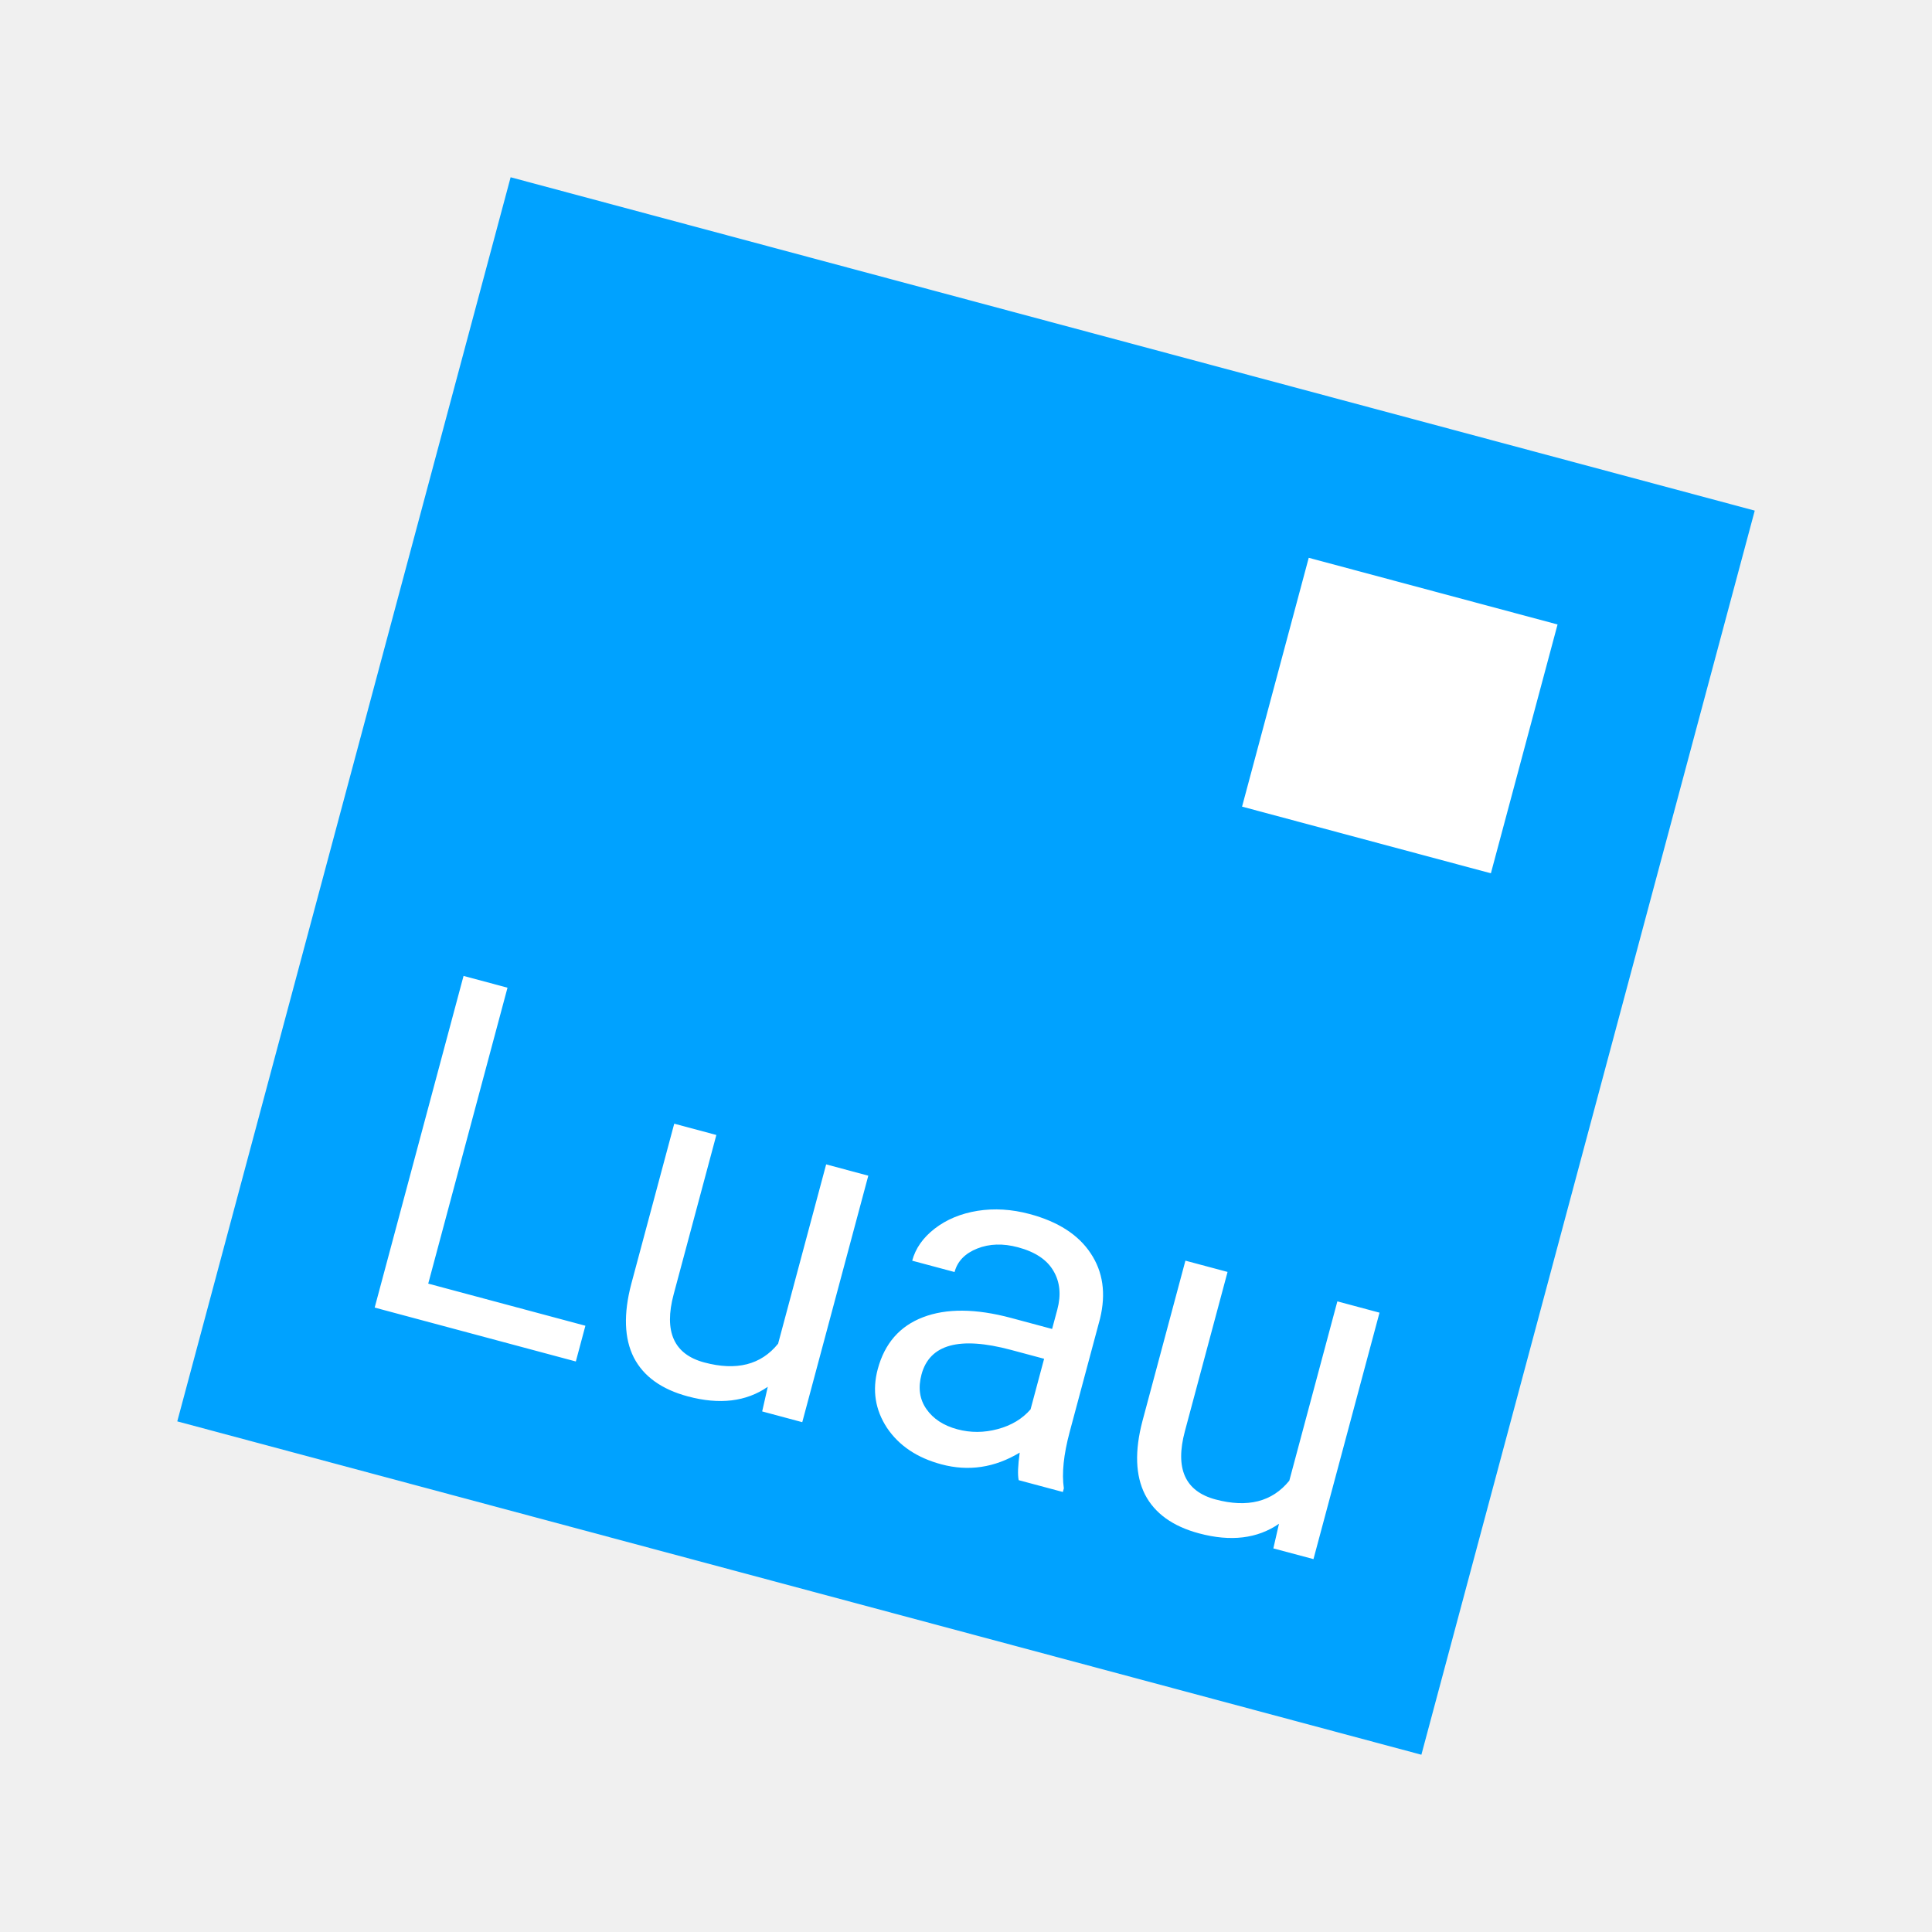
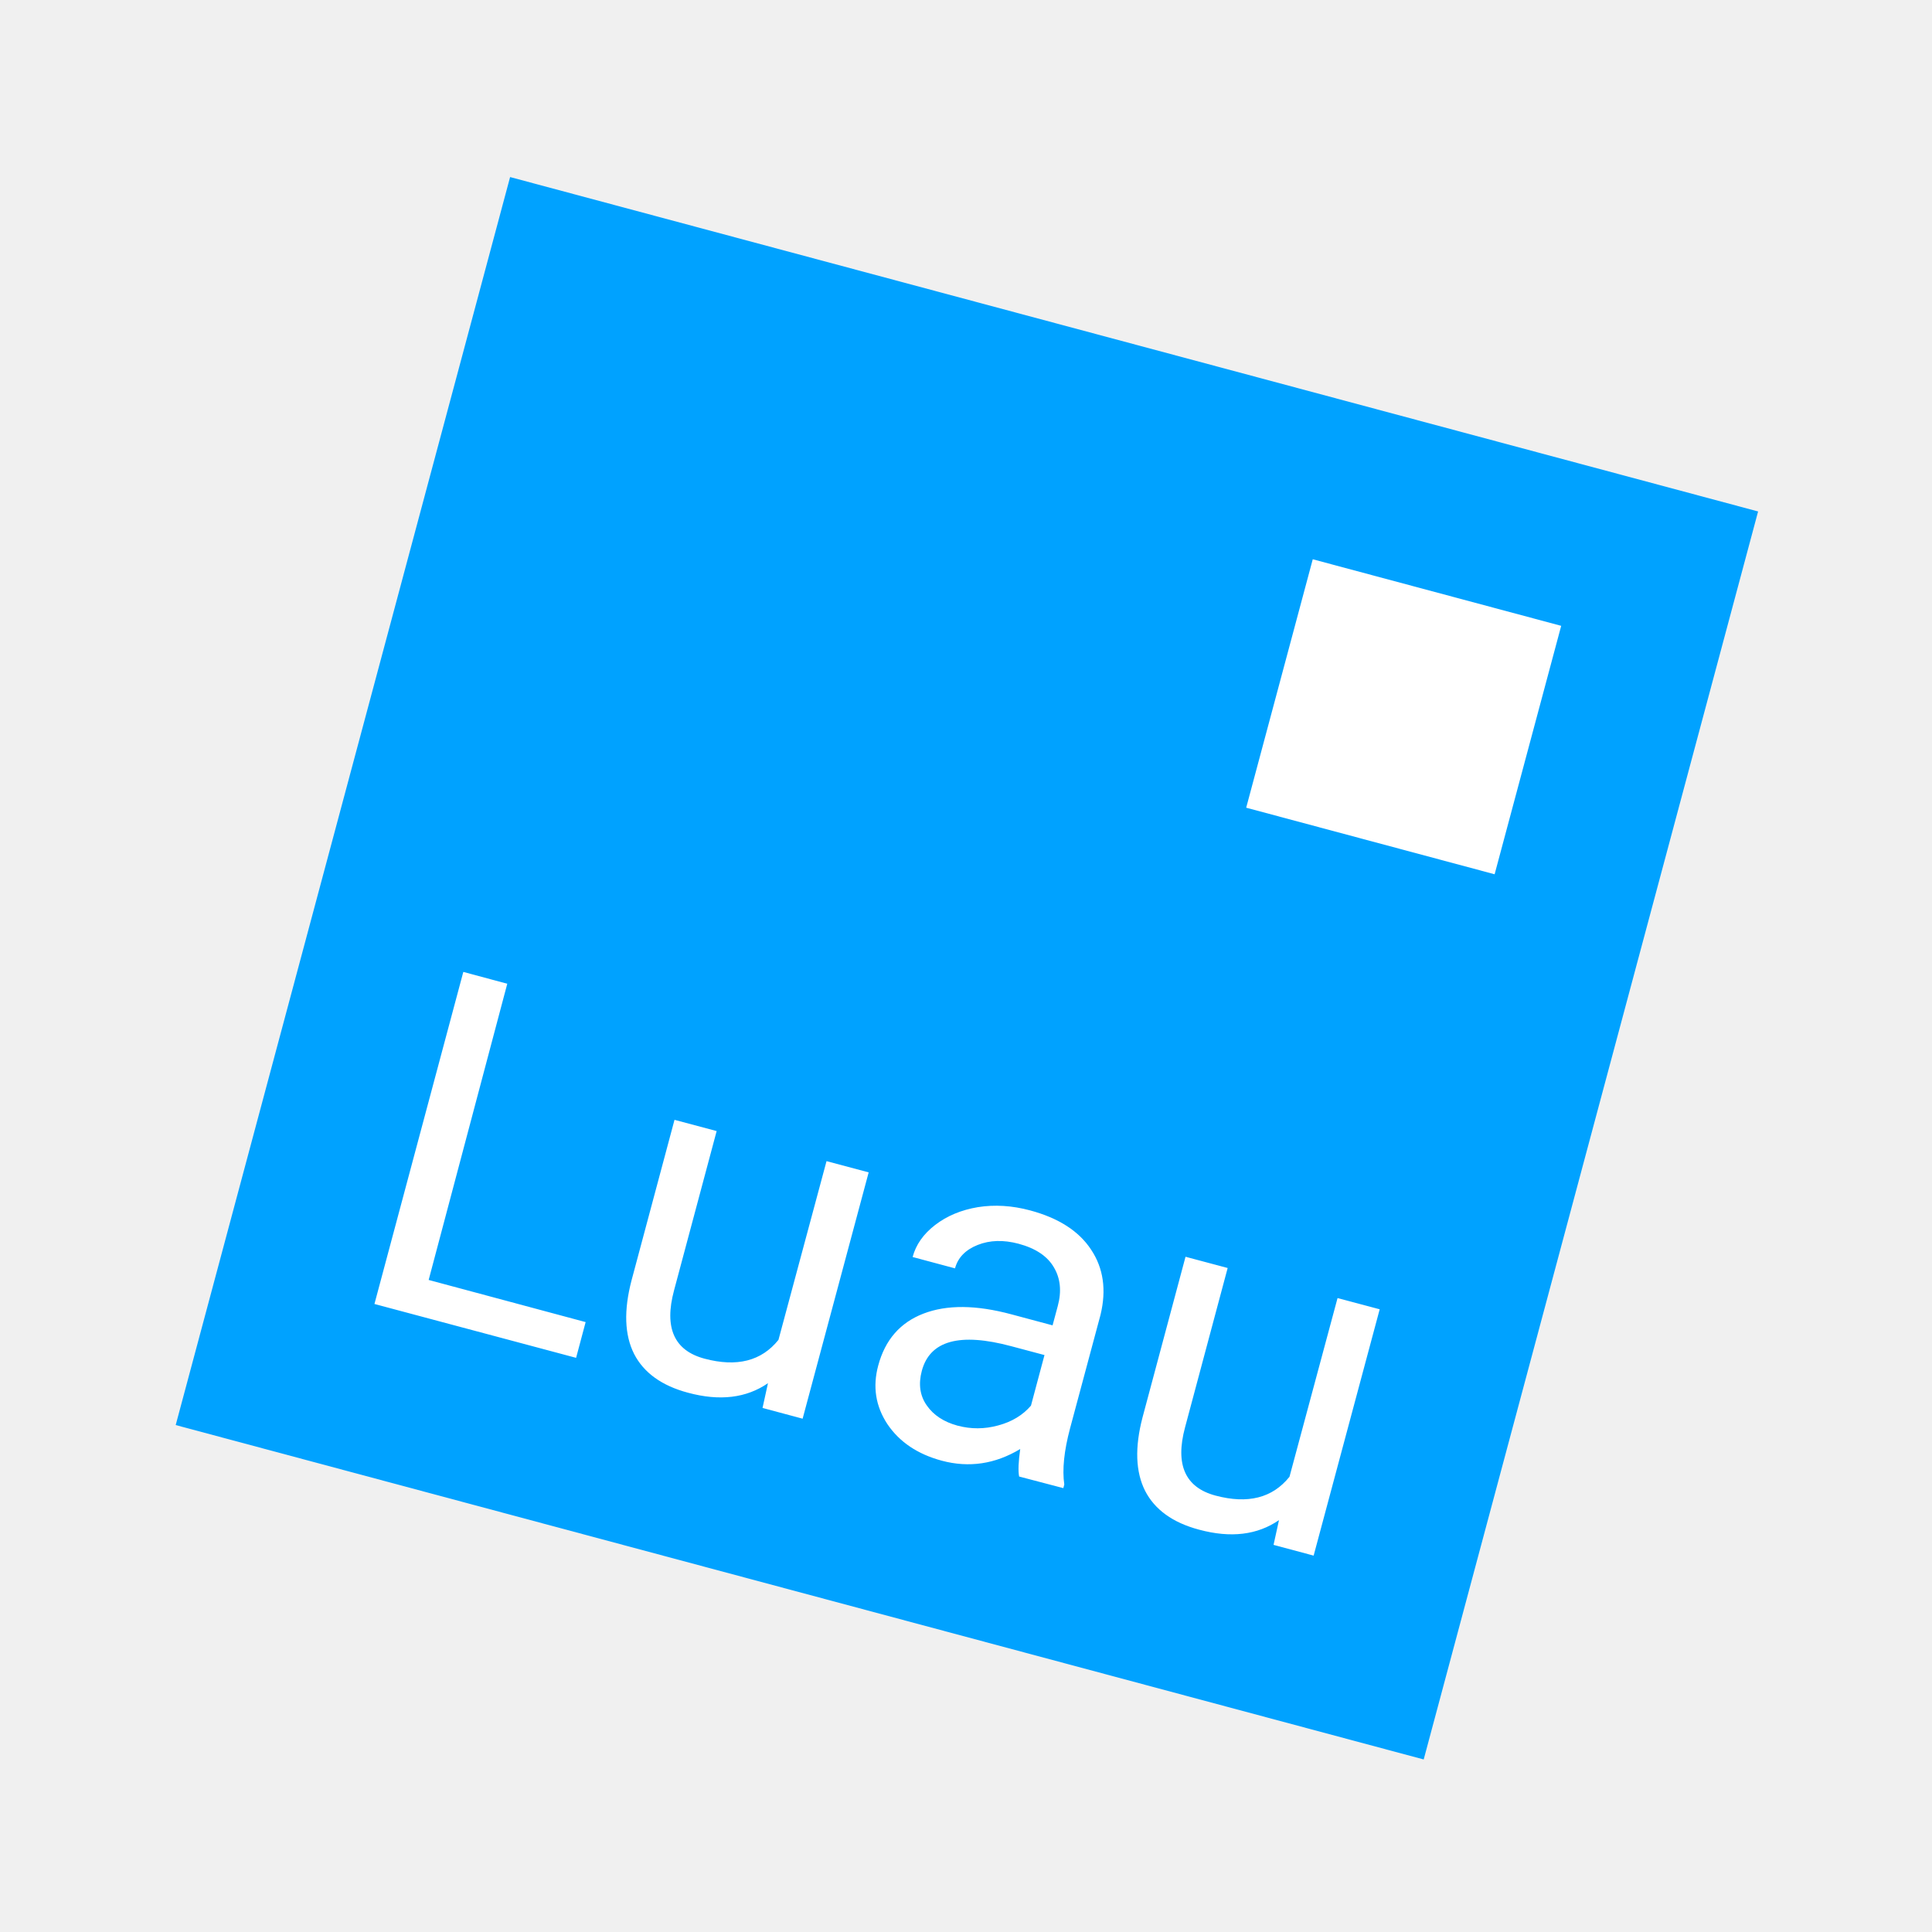
- <svg xmlns="http://www.w3.org/2000/svg" width="60" height="60" viewBox="0 0 60 60" fill="none">
-   <rect x="15.858" y="5.505" width="40" height="40" transform="rotate(15 15.8579 5.5051)" fill="#00A2FF" />
-   <rect x="40.644" y="17.323" width="8" height="8" transform="rotate(15 40.6438 17.3228)" fill="white" />
-   <path d="M13.299 39.864L18.18 41.172L17.883 42.282L11.636 40.608L14.396 30.308L15.761 30.674L13.299 39.864ZM23.844 43.068C23.174 43.531 22.347 43.63 21.361 43.366C20.545 43.147 19.986 42.745 19.683 42.158C19.386 41.568 19.36 40.808 19.604 39.877L20.939 34.897L22.247 35.248L20.922 40.193C20.611 41.353 20.928 42.059 21.871 42.312C22.871 42.58 23.636 42.386 24.165 41.729L25.657 36.161L26.966 36.512L24.915 44.167L23.67 43.833L23.844 43.068ZM31.636 45.968C31.601 45.796 31.612 45.511 31.668 45.112C30.89 45.581 30.079 45.702 29.235 45.476C28.48 45.274 27.917 44.895 27.545 44.341C27.179 43.782 27.084 43.176 27.259 42.52C27.473 41.723 27.94 41.186 28.662 40.909C29.389 40.629 30.302 40.636 31.401 40.93L32.674 41.272L32.836 40.67C32.958 40.213 32.919 39.813 32.717 39.471C32.517 39.124 32.15 38.879 31.617 38.736C31.15 38.611 30.727 38.624 30.348 38.775C29.969 38.926 29.734 39.169 29.645 39.504L28.329 39.152C28.431 38.77 28.664 38.438 29.028 38.156C29.397 37.871 29.841 37.687 30.359 37.603C30.881 37.52 31.421 37.554 31.977 37.703C32.859 37.939 33.491 38.346 33.872 38.923C34.255 39.496 34.352 40.172 34.163 40.95L33.219 44.473C33.031 45.176 32.971 45.759 33.039 46.222L33.008 46.335L31.636 45.968ZM29.731 44.388C30.142 44.498 30.559 44.496 30.984 44.382C31.409 44.269 31.749 44.064 32.005 43.769L32.426 42.198L31.4 41.923C29.797 41.494 28.869 41.748 28.618 42.687C28.508 43.097 28.558 43.455 28.77 43.759C28.982 44.063 29.302 44.273 29.731 44.388ZM39.72 47.322C39.05 47.785 38.222 47.884 37.236 47.62C36.421 47.401 35.861 46.999 35.558 46.412C35.261 45.822 35.235 45.062 35.48 44.131L36.814 39.151L38.123 39.501L36.798 44.447C36.487 45.607 36.803 46.313 37.746 46.566C38.746 46.834 39.511 46.639 40.041 45.983L41.533 40.415L42.842 40.766L40.791 48.42L39.545 48.087L39.72 47.322Z" fill="white" />
+ <svg xmlns="http://www.w3.org/2000/svg" width="16" height="16" fill="none" version="1.1" viewBox="0 0 16 16">
+   <g stroke-width=".267">
+     <rect transform="rotate(15)" x="4.46" y=".323" width="10.7" height="10.7" fill="#00a2ff" />
+     <rect transform="rotate(15)" x="11.7" y="1.66" width="2.13" height="2.13" fill="#fff" />
+     <path d="m3.55 10.6 1.3 0.349-0.079 0.296-1.67-0.446 0.736-2.75 0.364 0.098zm2.81 0.855c-0.179 0.123-0.399 0.15-0.662 0.079-0.218-0.058-0.367-0.166-0.447-0.322-0.079-0.157-0.086-0.36-0.021-0.608l0.356-1.33 0.349 0.093-0.353 1.32c-0.083 0.309 0.001 0.498 0.253 0.565 0.267 0.071 0.471 0.02 0.612-0.156l0.398-1.48 0.349 0.093-0.547 2.04-0.332-0.089zm2.08 0.773c-0.009-0.046-0.006-0.122 0.009-0.228-0.207 0.125-0.424 0.157-0.649 0.097-0.201-0.054-0.351-0.155-0.451-0.303-0.098-0.149-0.123-0.311-0.076-0.485 0.057-0.213 0.182-0.356 0.374-0.43 0.194-0.075 0.437-0.073 0.73 0.006l0.34 0.091 0.043-0.16c0.033-0.122 0.022-0.229-0.032-0.32-0.053-0.092-0.151-0.158-0.293-0.196-0.125-0.033-0.237-0.03-0.338 0.01-0.101 0.04-0.164 0.105-0.188 0.194l-0.351-0.094c0.027-0.102 0.089-0.19 0.186-0.265 0.099-0.076 0.217-0.125 0.355-0.148 0.139-0.022 0.283-0.013 0.432 0.027 0.235 0.063 0.404 0.171 0.505 0.325 0.102 0.153 0.128 0.333 0.078 0.54l-0.252 0.939c-0.05 0.187-0.066 0.343-0.048 0.466l-0.008 0.03zm-0.508-0.421c0.109 0.029 0.221 0.029 0.334-0.002 0.113-0.03 0.204-0.085 0.272-0.164l0.112-0.419-0.274-0.073c-0.428-0.115-0.675-0.047-0.742 0.204-0.029 0.109-0.016 0.205 0.041 0.286 0.056 0.081 0.142 0.137 0.256 0.168zm2.66 0.782c-0.179 0.123-0.399 0.15-0.662 0.079-0.218-0.058-0.367-0.166-0.447-0.322-0.079-0.157-0.086-0.36-0.021-0.608l0.356-1.33 0.349 0.093-0.353 1.32c-0.083 0.309 0.001 0.498 0.253 0.565 0.267 0.071 0.471 0.02 0.612-0.156l0.398-1.48 0.349 0.093-0.547 2.04-0.332-0.089z" fill="#fff" />
+   </g>
</svg>
